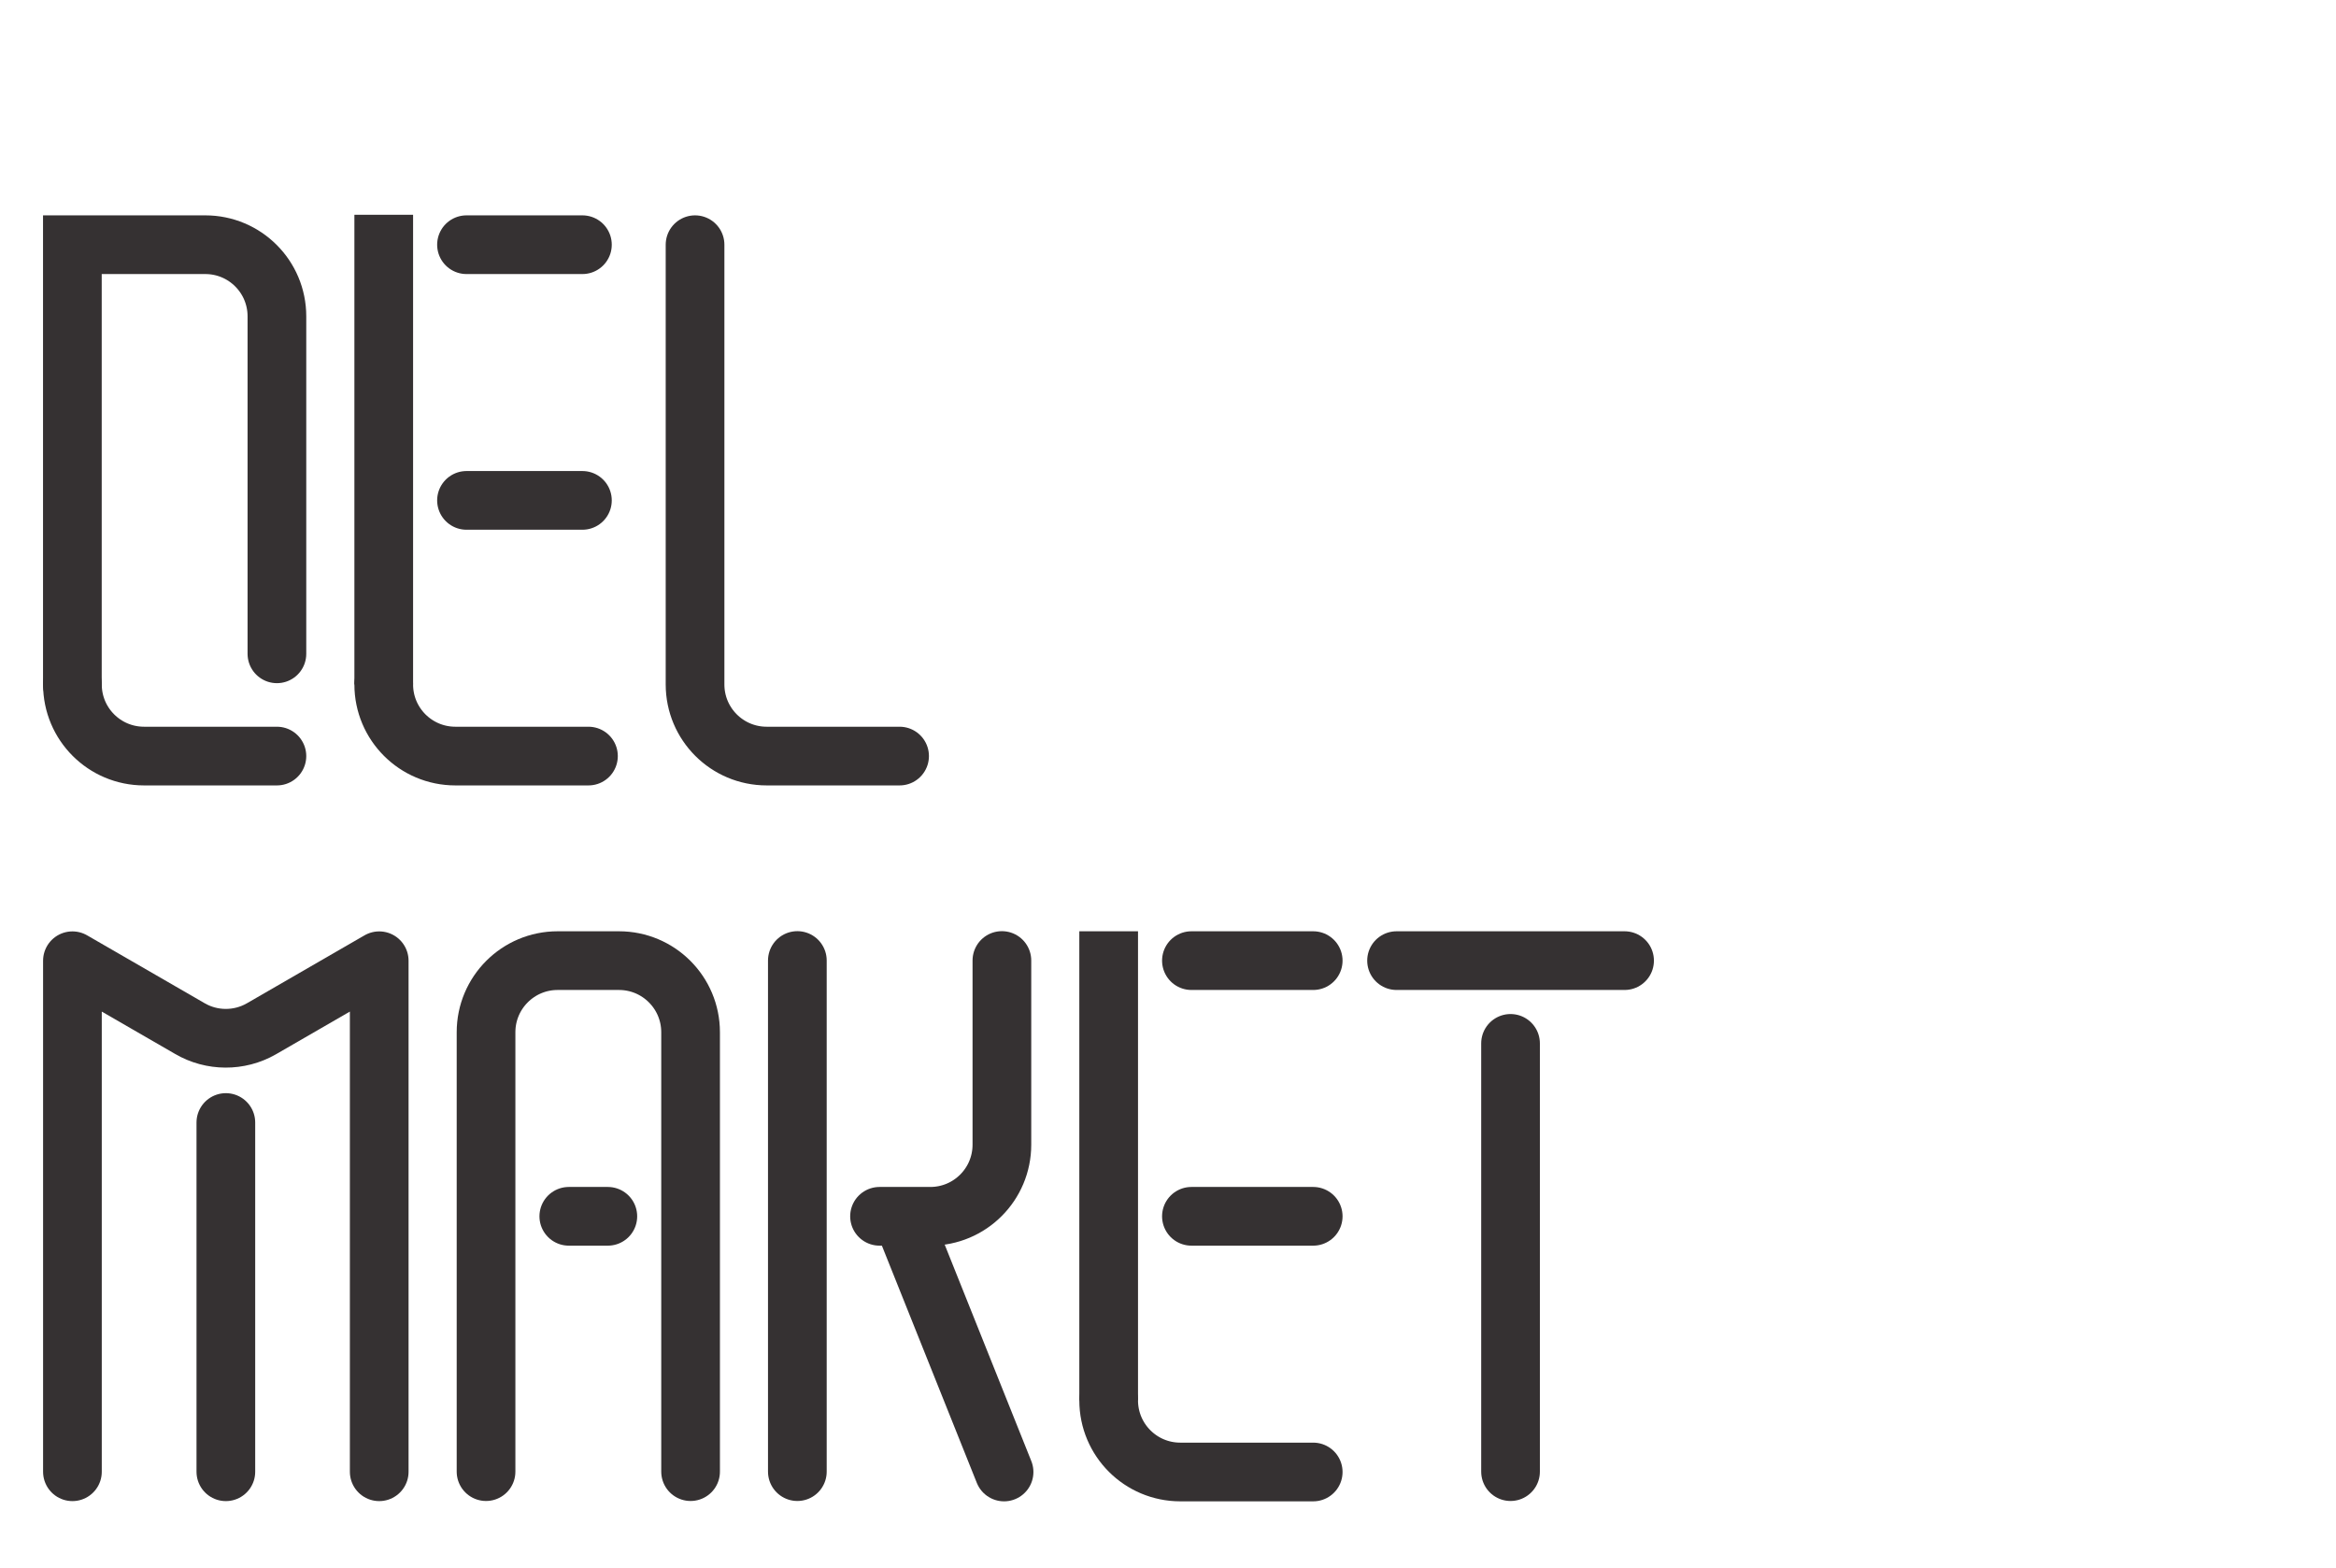
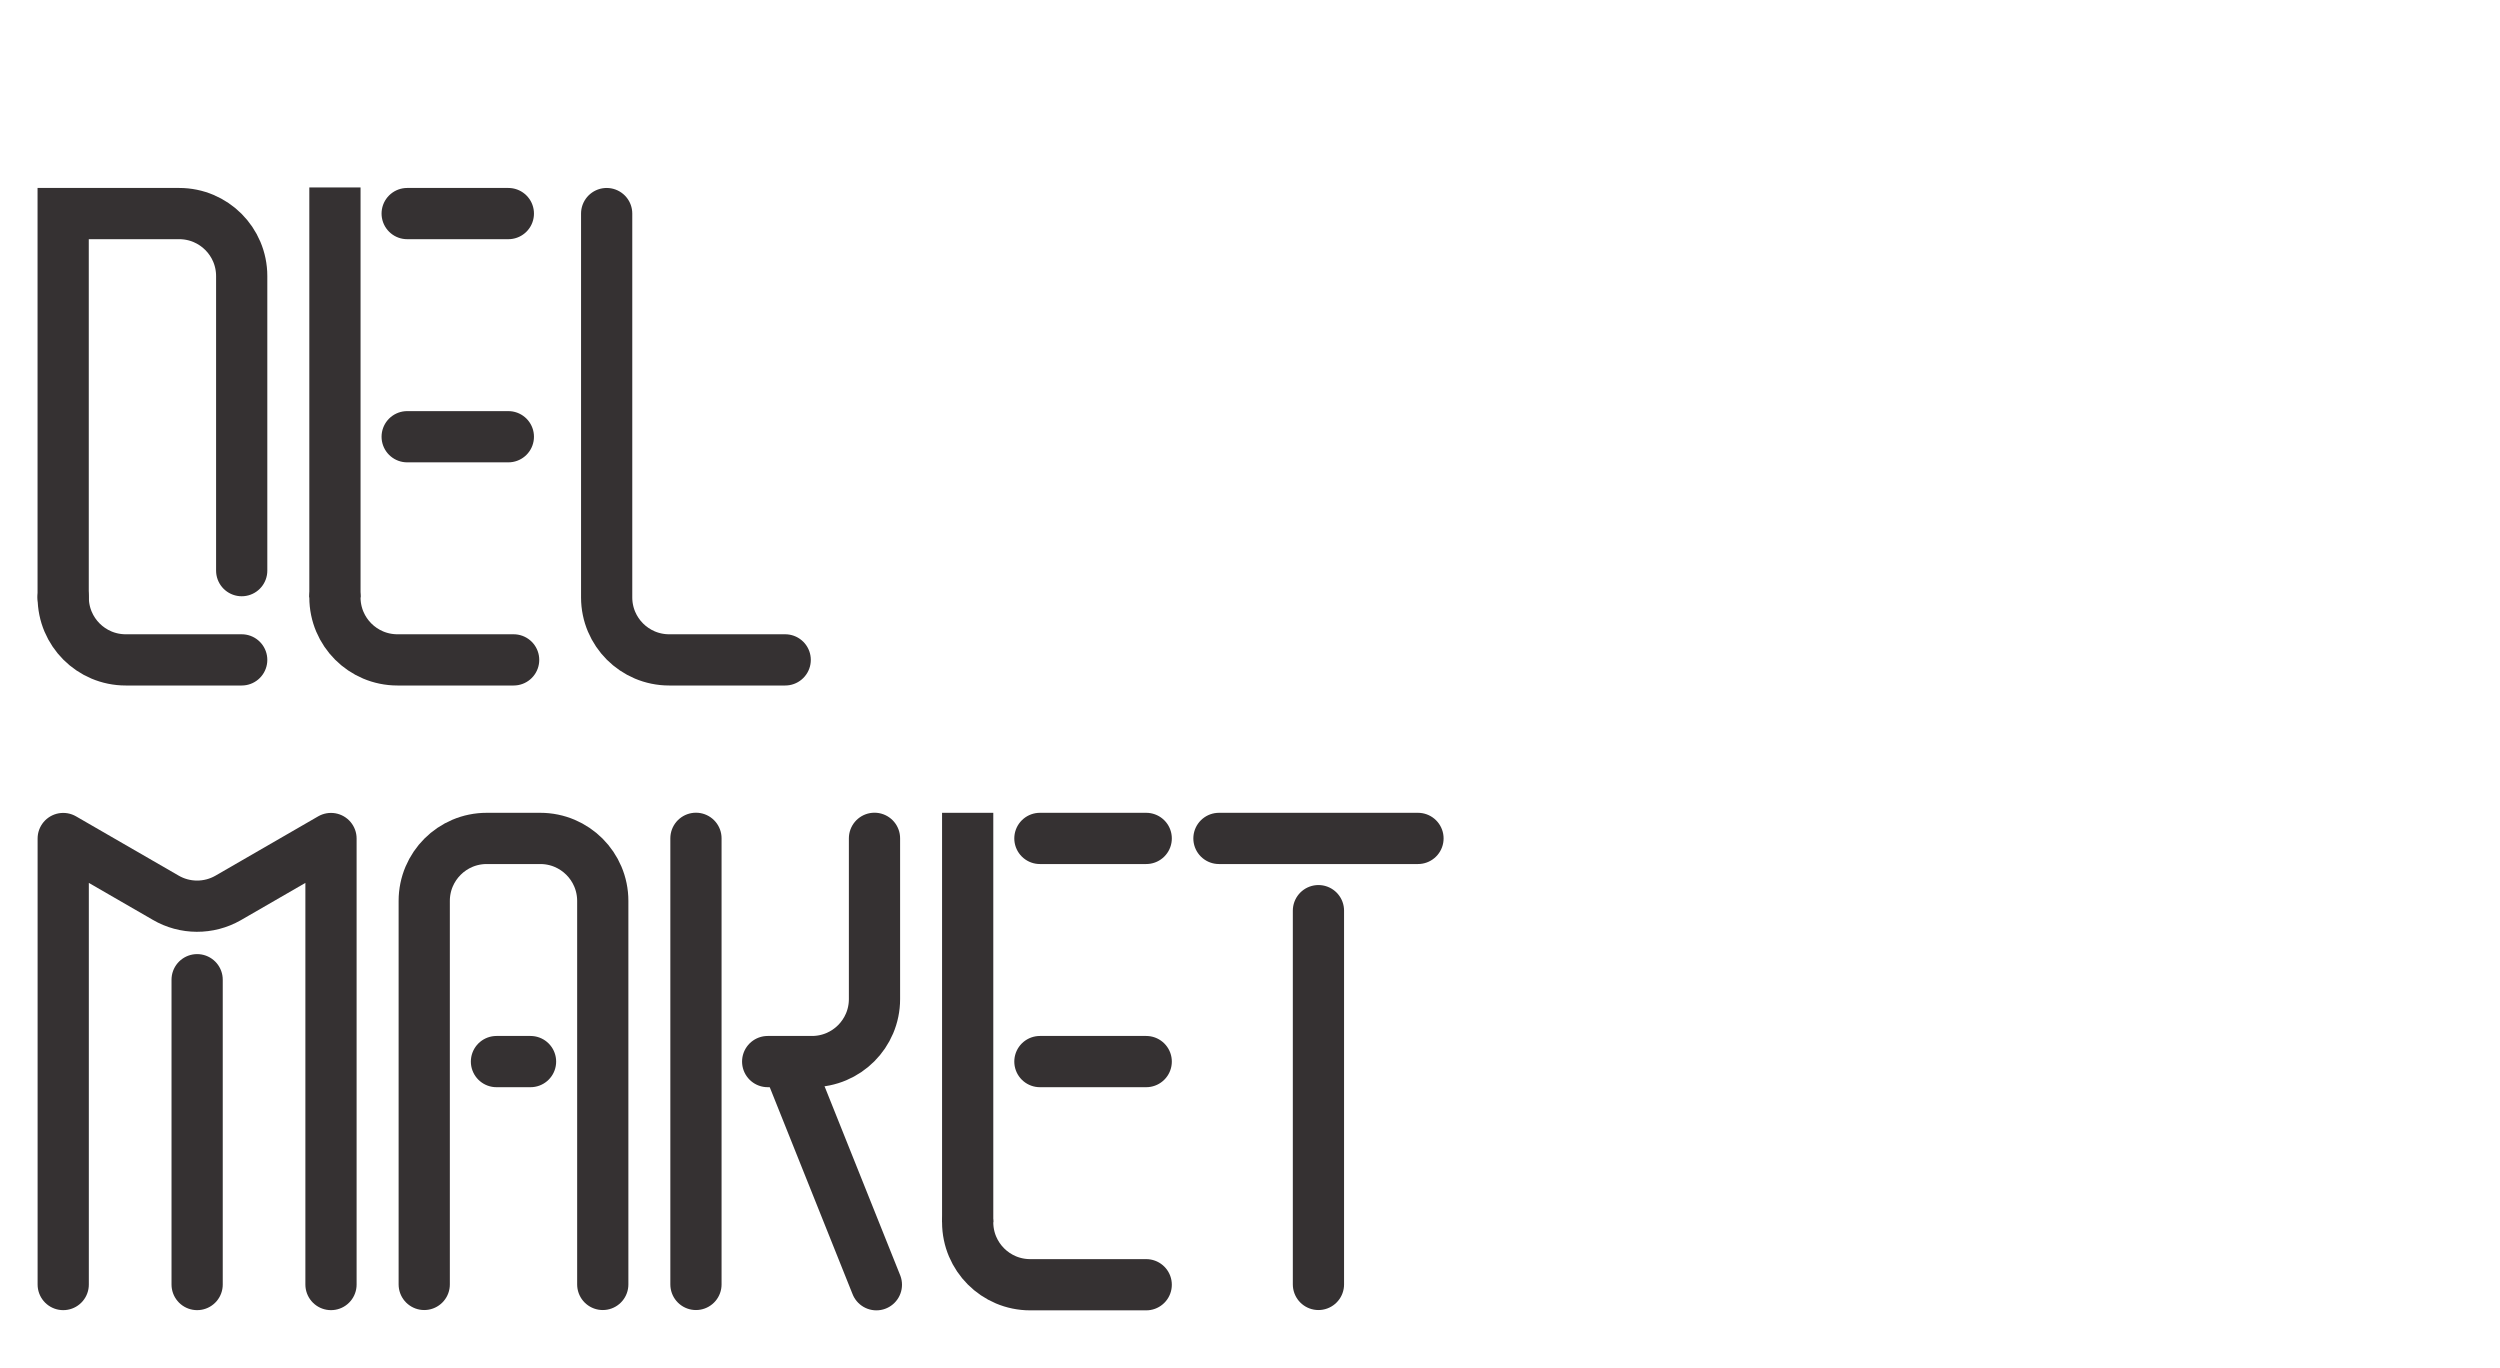
- <svg xmlns="http://www.w3.org/2000/svg" id="Layer_2" version="1.1" viewBox="0 0 398 266.98">
+ <svg xmlns="http://www.w3.org/2000/svg" id="Layer_2" version="1.1" viewBox="0 0 488 266.98">
  <defs>
    <style>
      .st0, .st1 {
        stroke-linecap: round;
      }

      .st0, .st1, .st2 {
        fill: none;
        stroke: #353132;
        stroke-width: 10px;
      }

      .st0, .st2 {
        stroke-miterlimit: 10;
      }

      .st1 {
        stroke-linejoin: round;
      }
    </style>
  </defs>
  <g id="LINE">
    <line class="st0" x1="154.63" y1="209.7" x2="171.07" y2="250.78" />
  </g>
  <path class="st0" d="M12.33,116.61V41.69h22.65c6.74,0,12.2,5.46,12.2,12.2v57.5" />
  <path class="st0" d="M65.38,116.61c0,6.74,5.46,12.2,12.2,12.2h22.68" />
  <line class="st2" x1="65.38" y1="36.59" x2="65.38" y2="116.61" />
  <g id="LINE-2">
    <line class="st0" x1="79.48" y1="41.69" x2="99.23" y2="41.69" />
  </g>
  <g id="LINE-3">
    <line class="st0" x1="79.48" y1="85.25" x2="99.23" y2="85.25" />
  </g>
  <g id="ARC">
    <path class="st0" d="M118.42,41.69v74.92c0,6.74,5.46,12.2,12.2,12.2h22.65" />
  </g>
  <g id="ARC-3">
    <path class="st0" d="M82.81,250.72v-74.86c0-6.74,5.46-12.2,12.2-12.2h10.45c6.74,0,12.2,5.46,12.2,12.2v74.86" />
  </g>
  <g id="LINE-5">
    <line class="st0" x1="96.91" y1="207.22" x2="103.56" y2="207.22" />
  </g>
  <g id="LINE-6">
    <line class="st0" x1="135.85" y1="250.72" x2="135.85" y2="163.64" />
  </g>
  <g id="ARC-4">
    <path class="st0" d="M149.85,207.22h8.65c6.74,0,12.2-5.46,12.2-12.2v-31.38" />
  </g>
  <path class="st0" d="M188.89,238.58c0,6.74,5.46,12.2,12.2,12.2h22.65" />
  <line class="st2" x1="188.89" y1="158.66" x2="188.89" y2="238.58" />
  <g id="LINE-7">
    <line class="st0" x1="202.99" y1="163.66" x2="223.74" y2="163.66" />
  </g>
  <g id="LINE-8">
    <line class="st0" x1="202.99" y1="207.22" x2="223.74" y2="207.22" />
  </g>
  <g id="LINE-9">
    <line class="st0" x1="237.94" y1="163.66" x2="276.79" y2="163.66" />
  </g>
  <g id="LINE-10">
    <line class="st0" x1="257.36" y1="250.72" x2="257.36" y2="177.76" />
  </g>
  <path class="st0" d="M12.34,116.61c0,6.74,5.46,12.2,12.2,12.2h22.64" />
  <g id="LINE1">
    <line class="st1" x1="38.48" y1="250.74" x2="38.48" y2="191.24" />
  </g>
  <g id="ARC1">
    <path class="st1" d="M64.61,250.74v-87.06l-20.1,11.61c-3.76,2.15-8.43,2.13-12.17-.06l-20-11.55v87.06" />
  </g>
</svg>
